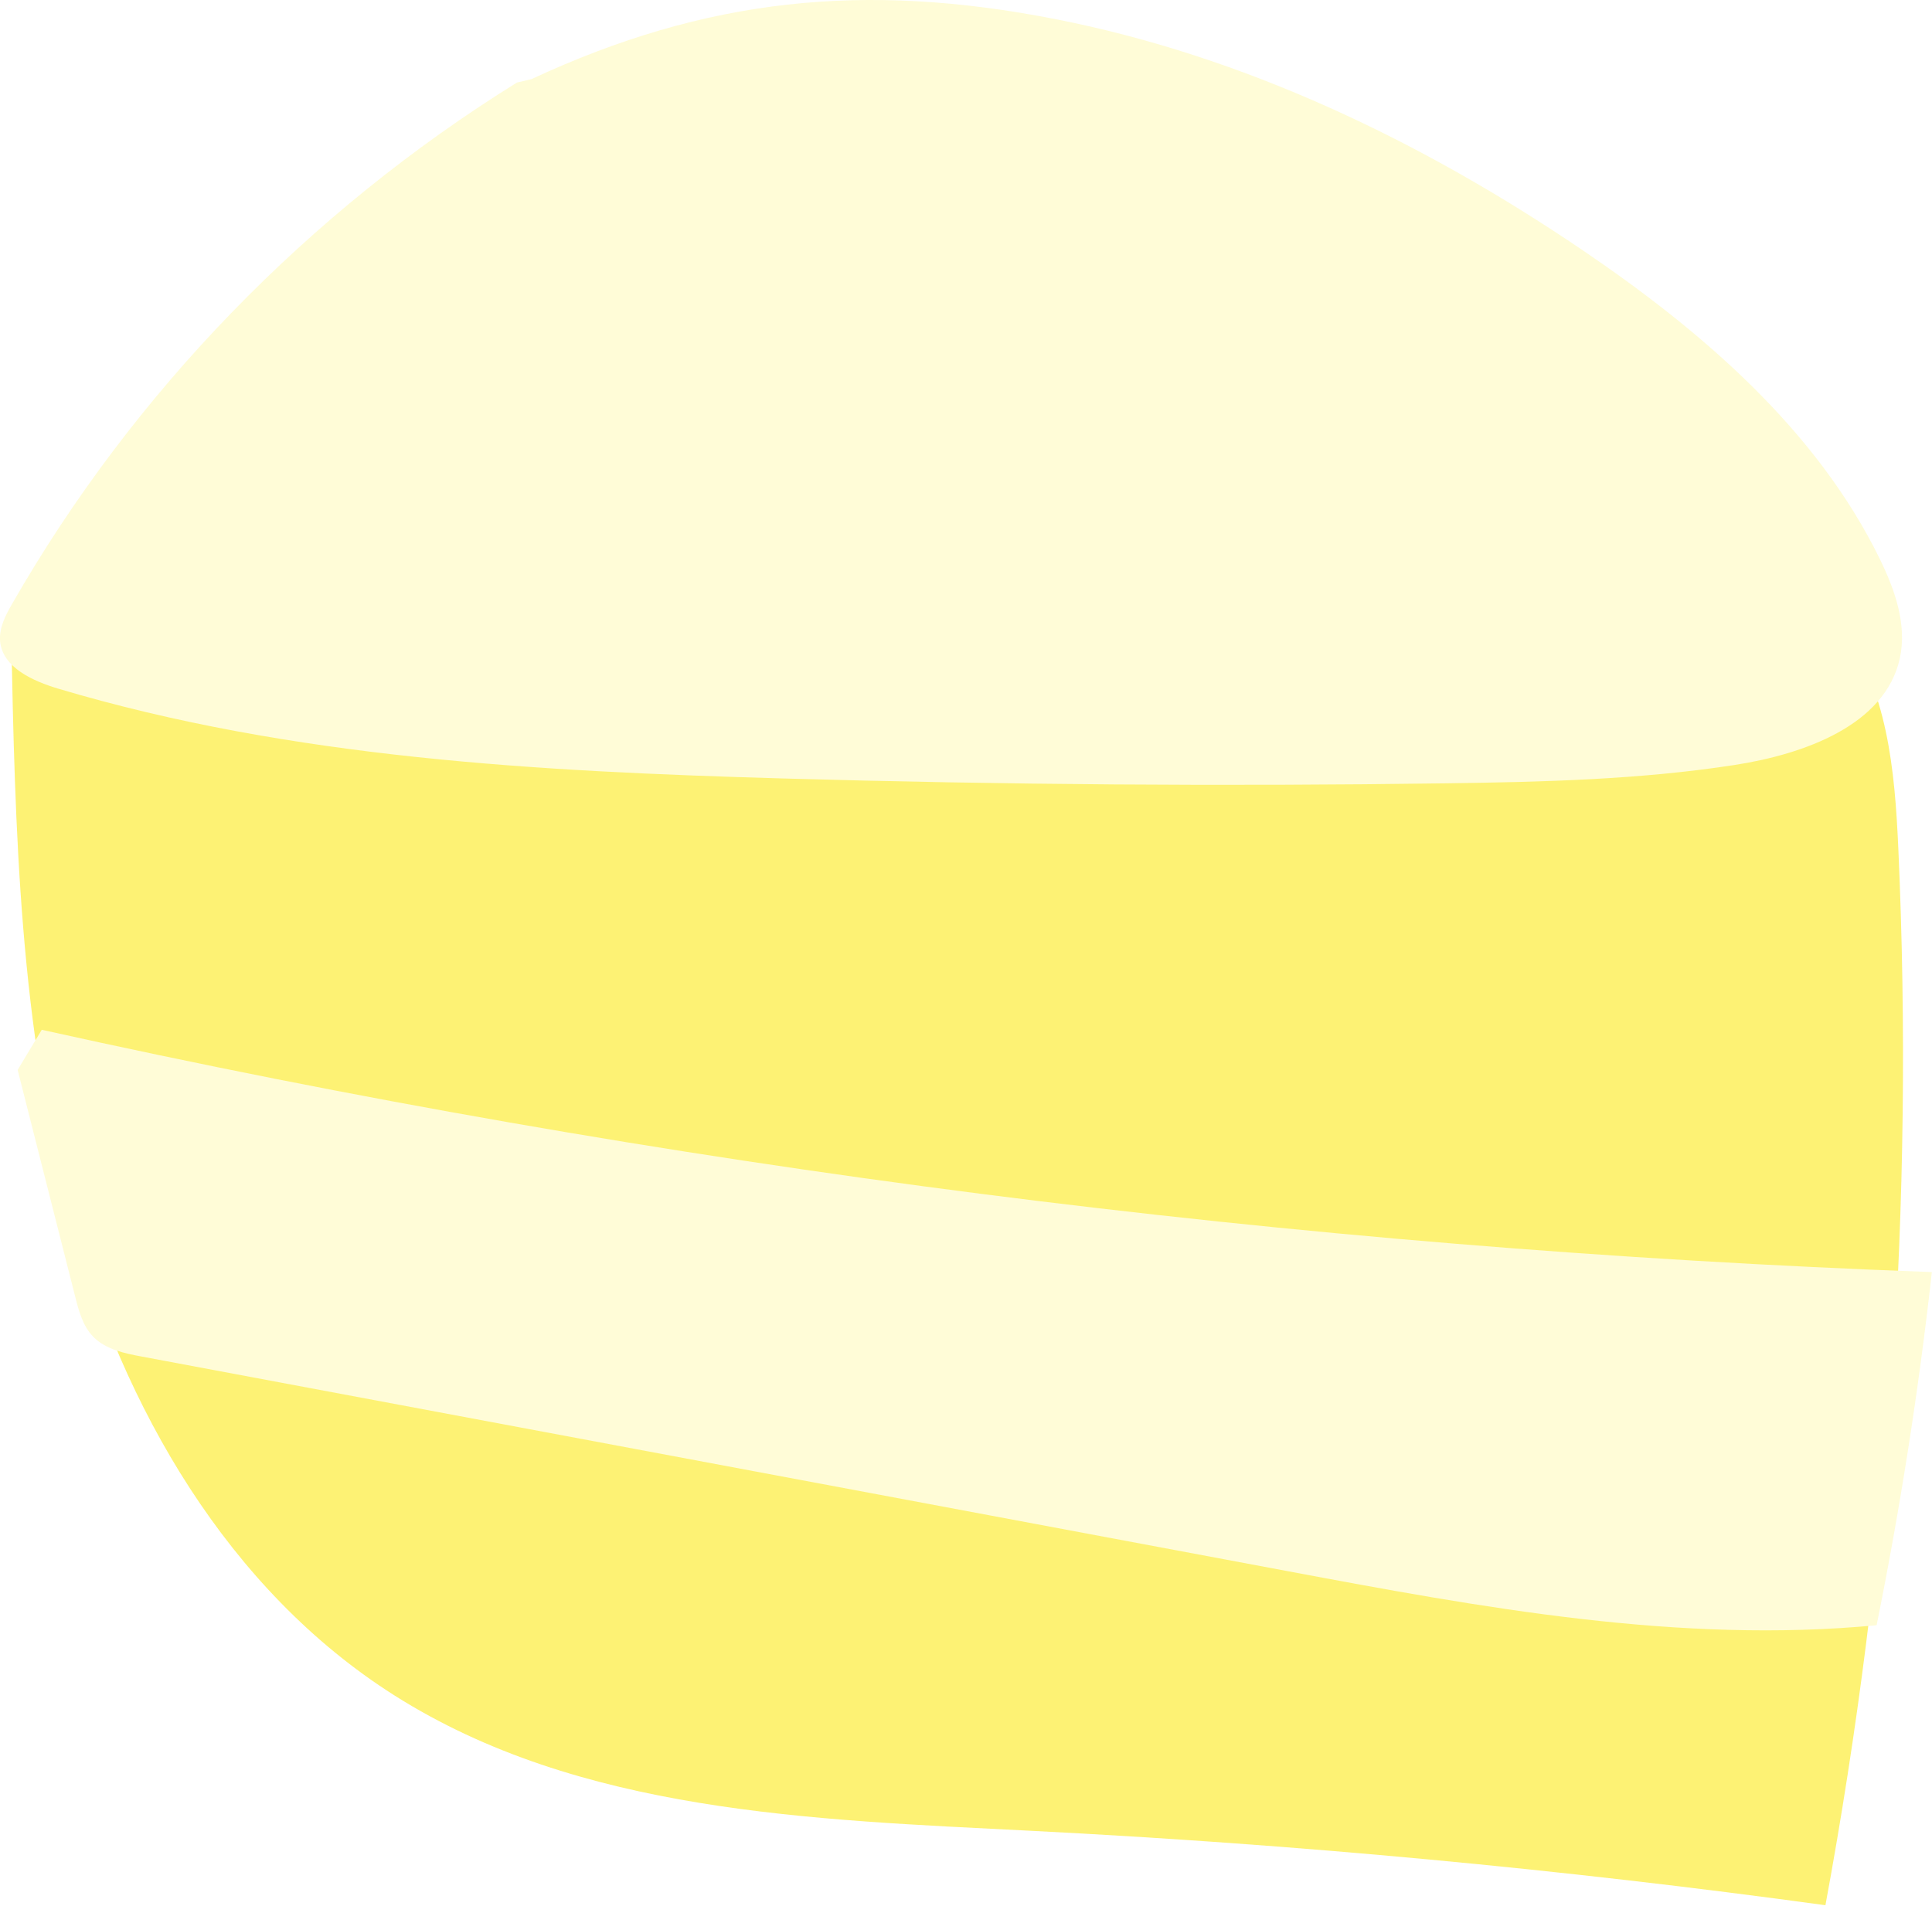
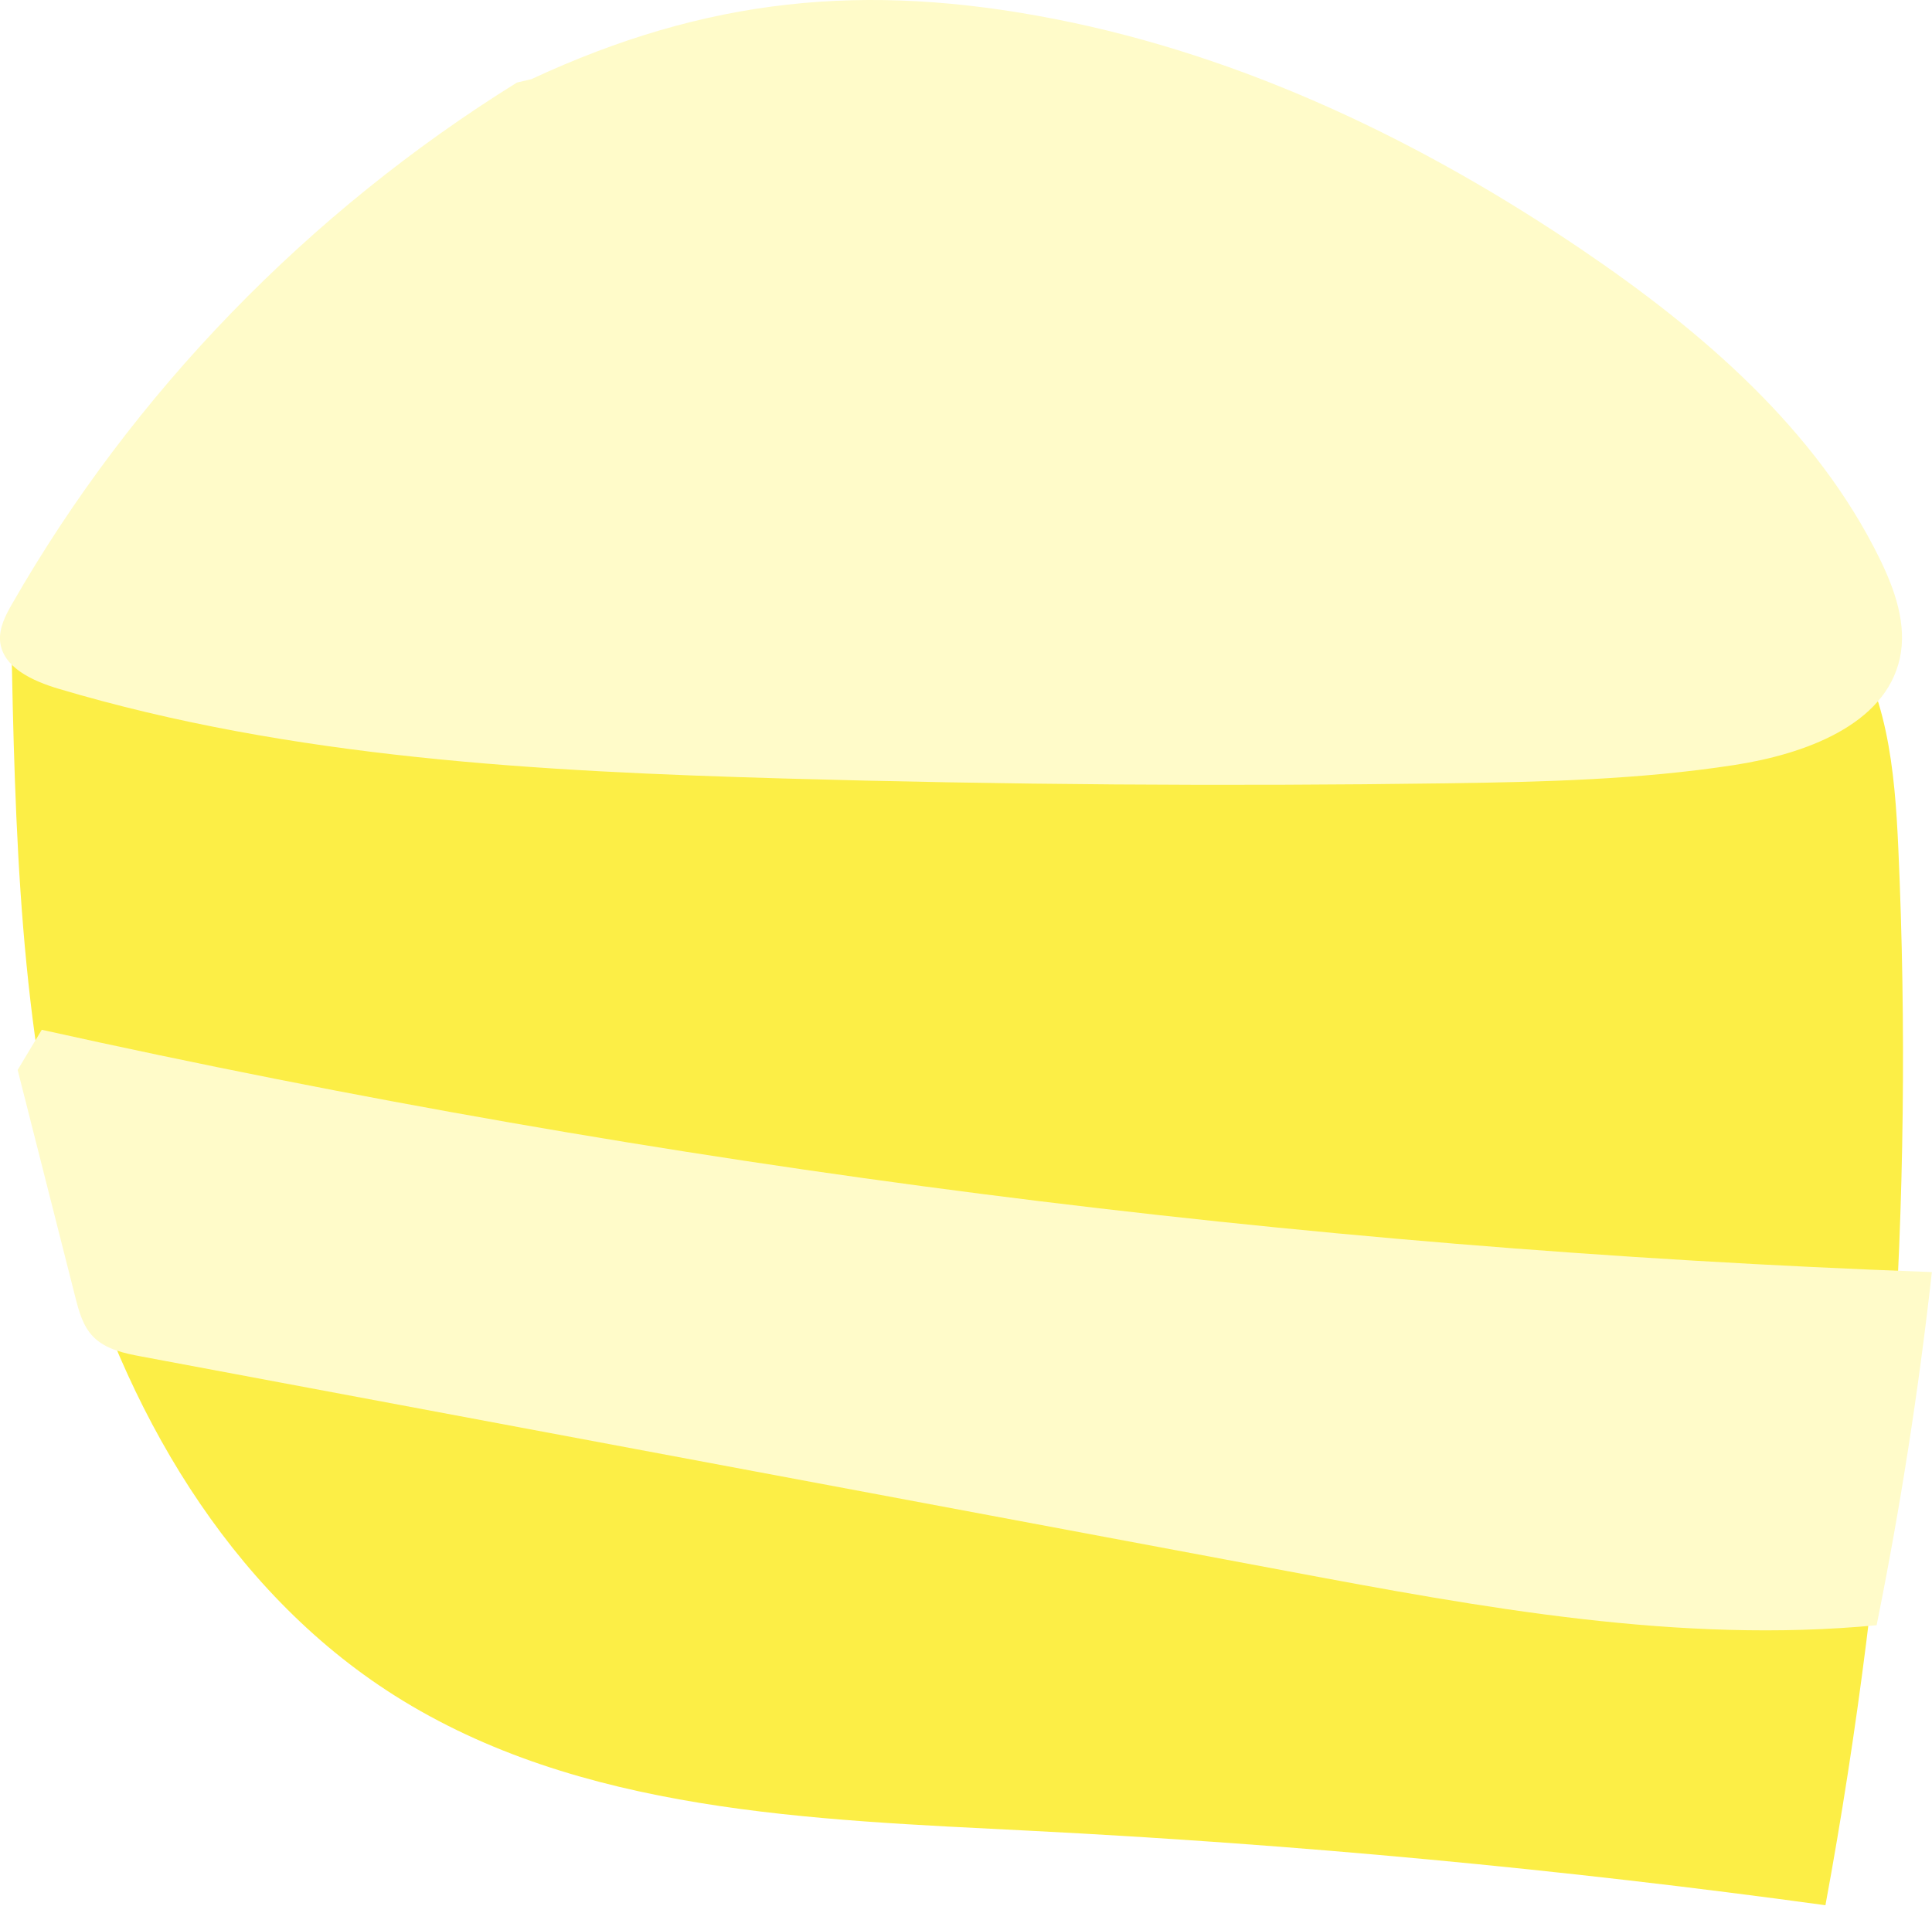
<svg xmlns="http://www.w3.org/2000/svg" id="Layer_1" data-name="Layer 1" viewBox="0 0 143.41 141.46">
  <defs>
    <style>
      .cls-1 {
        fill: #fcee46;
      }

      .cls-1, .cls-2 {
        stroke-width: 0px;
      }

-       .cls-3 {
-         opacity: .75;
-       }
- 
      .cls-2 {
        fill: #fffbc9;
      }
    </style>
  </defs>
-   <g class="cls-3">
-     <path class="cls-1" d="M.83,47c.29,14.59.61,29.35,4.46,43.43,3.84,14.08,11.64,27.62,23.97,35.44,13.75,8.72,30.94,9.23,47.2,10.06,19.75,1,39.45,2.84,59.04,5.53,4.77-25.84,6.59-52.22,5.41-78.47-.26-5.78-.8-11.94-4.32-16.53" />
-     <path class="cls-2" d="M38.37,6.13C22.86,15.77,9.87,29.18.92,44.8c-.51.88-1.01,1.84-.91,2.84.2,1.93,2.43,2.93,4.34,3.5,17.33,5.16,35.66,6.14,53.78,6.66,16.41.47,32.83.59,49.25.36,7.14-.1,14.31-.27,21.37-1.36,5.17-.8,11.17-2.95,12.27-7.91.55-2.5-.36-5.09-1.49-7.4-4.69-9.58-13.18-16.9-22.14-22.97-11.81-8-24.99-14.35-39.1-17.11S52.42-.16,39.44,5.88" />
-     <path class="cls-2" d="M3.1,76.46c46.08,10.23,93.11,16.26,140.3,17.99-.98,8.79-2.35,17.54-4.1,26.22-14.63,1.4-29.31-1.31-43.75-4.02-28.35-5.31-56.69-10.62-85.04-15.93-1.29-.24-2.66-.53-3.58-1.46-.78-.79-1.08-1.92-1.35-2.99-1.42-5.61-2.85-11.22-4.27-16.83" />
-   </g>
+   <path class="cls-1" d="M.83,47c.29,14.59.61,29.35,4.46,43.43,3.84,14.08,11.64,27.62,23.97,35.44,13.75,8.72,30.94,9.23,47.2,10.06,19.75,1,39.45,2.84,59.04,5.53,4.77-25.84,6.59-52.22,5.41-78.47-.26-5.78-.8-11.94-4.32-16.53" />
+   <path class="cls-2" d="M38.37,6.13C22.86,15.77,9.87,29.18.92,44.8c-.51.88-1.01,1.84-.91,2.84.2,1.93,2.43,2.93,4.34,3.5,17.33,5.16,35.66,6.14,53.78,6.66,16.41.47,32.83.59,49.25.36,7.14-.1,14.31-.27,21.37-1.36,5.17-.8,11.17-2.95,12.27-7.91.55-2.5-.36-5.09-1.49-7.4-4.69-9.58-13.18-16.9-22.14-22.97-11.81-8-24.99-14.35-39.1-17.11S52.42-.16,39.44,5.88" />
+   <path class="cls-2" d="M3.1,76.46c46.08,10.23,93.11,16.26,140.3,17.99-.98,8.79-2.35,17.54-4.1,26.22-14.63,1.4-29.31-1.31-43.75-4.02-28.35-5.31-56.69-10.62-85.04-15.93-1.29-.24-2.66-.53-3.58-1.46-.78-.79-1.08-1.92-1.35-2.99-1.42-5.61-2.85-11.22-4.27-16.83" />
</svg>
